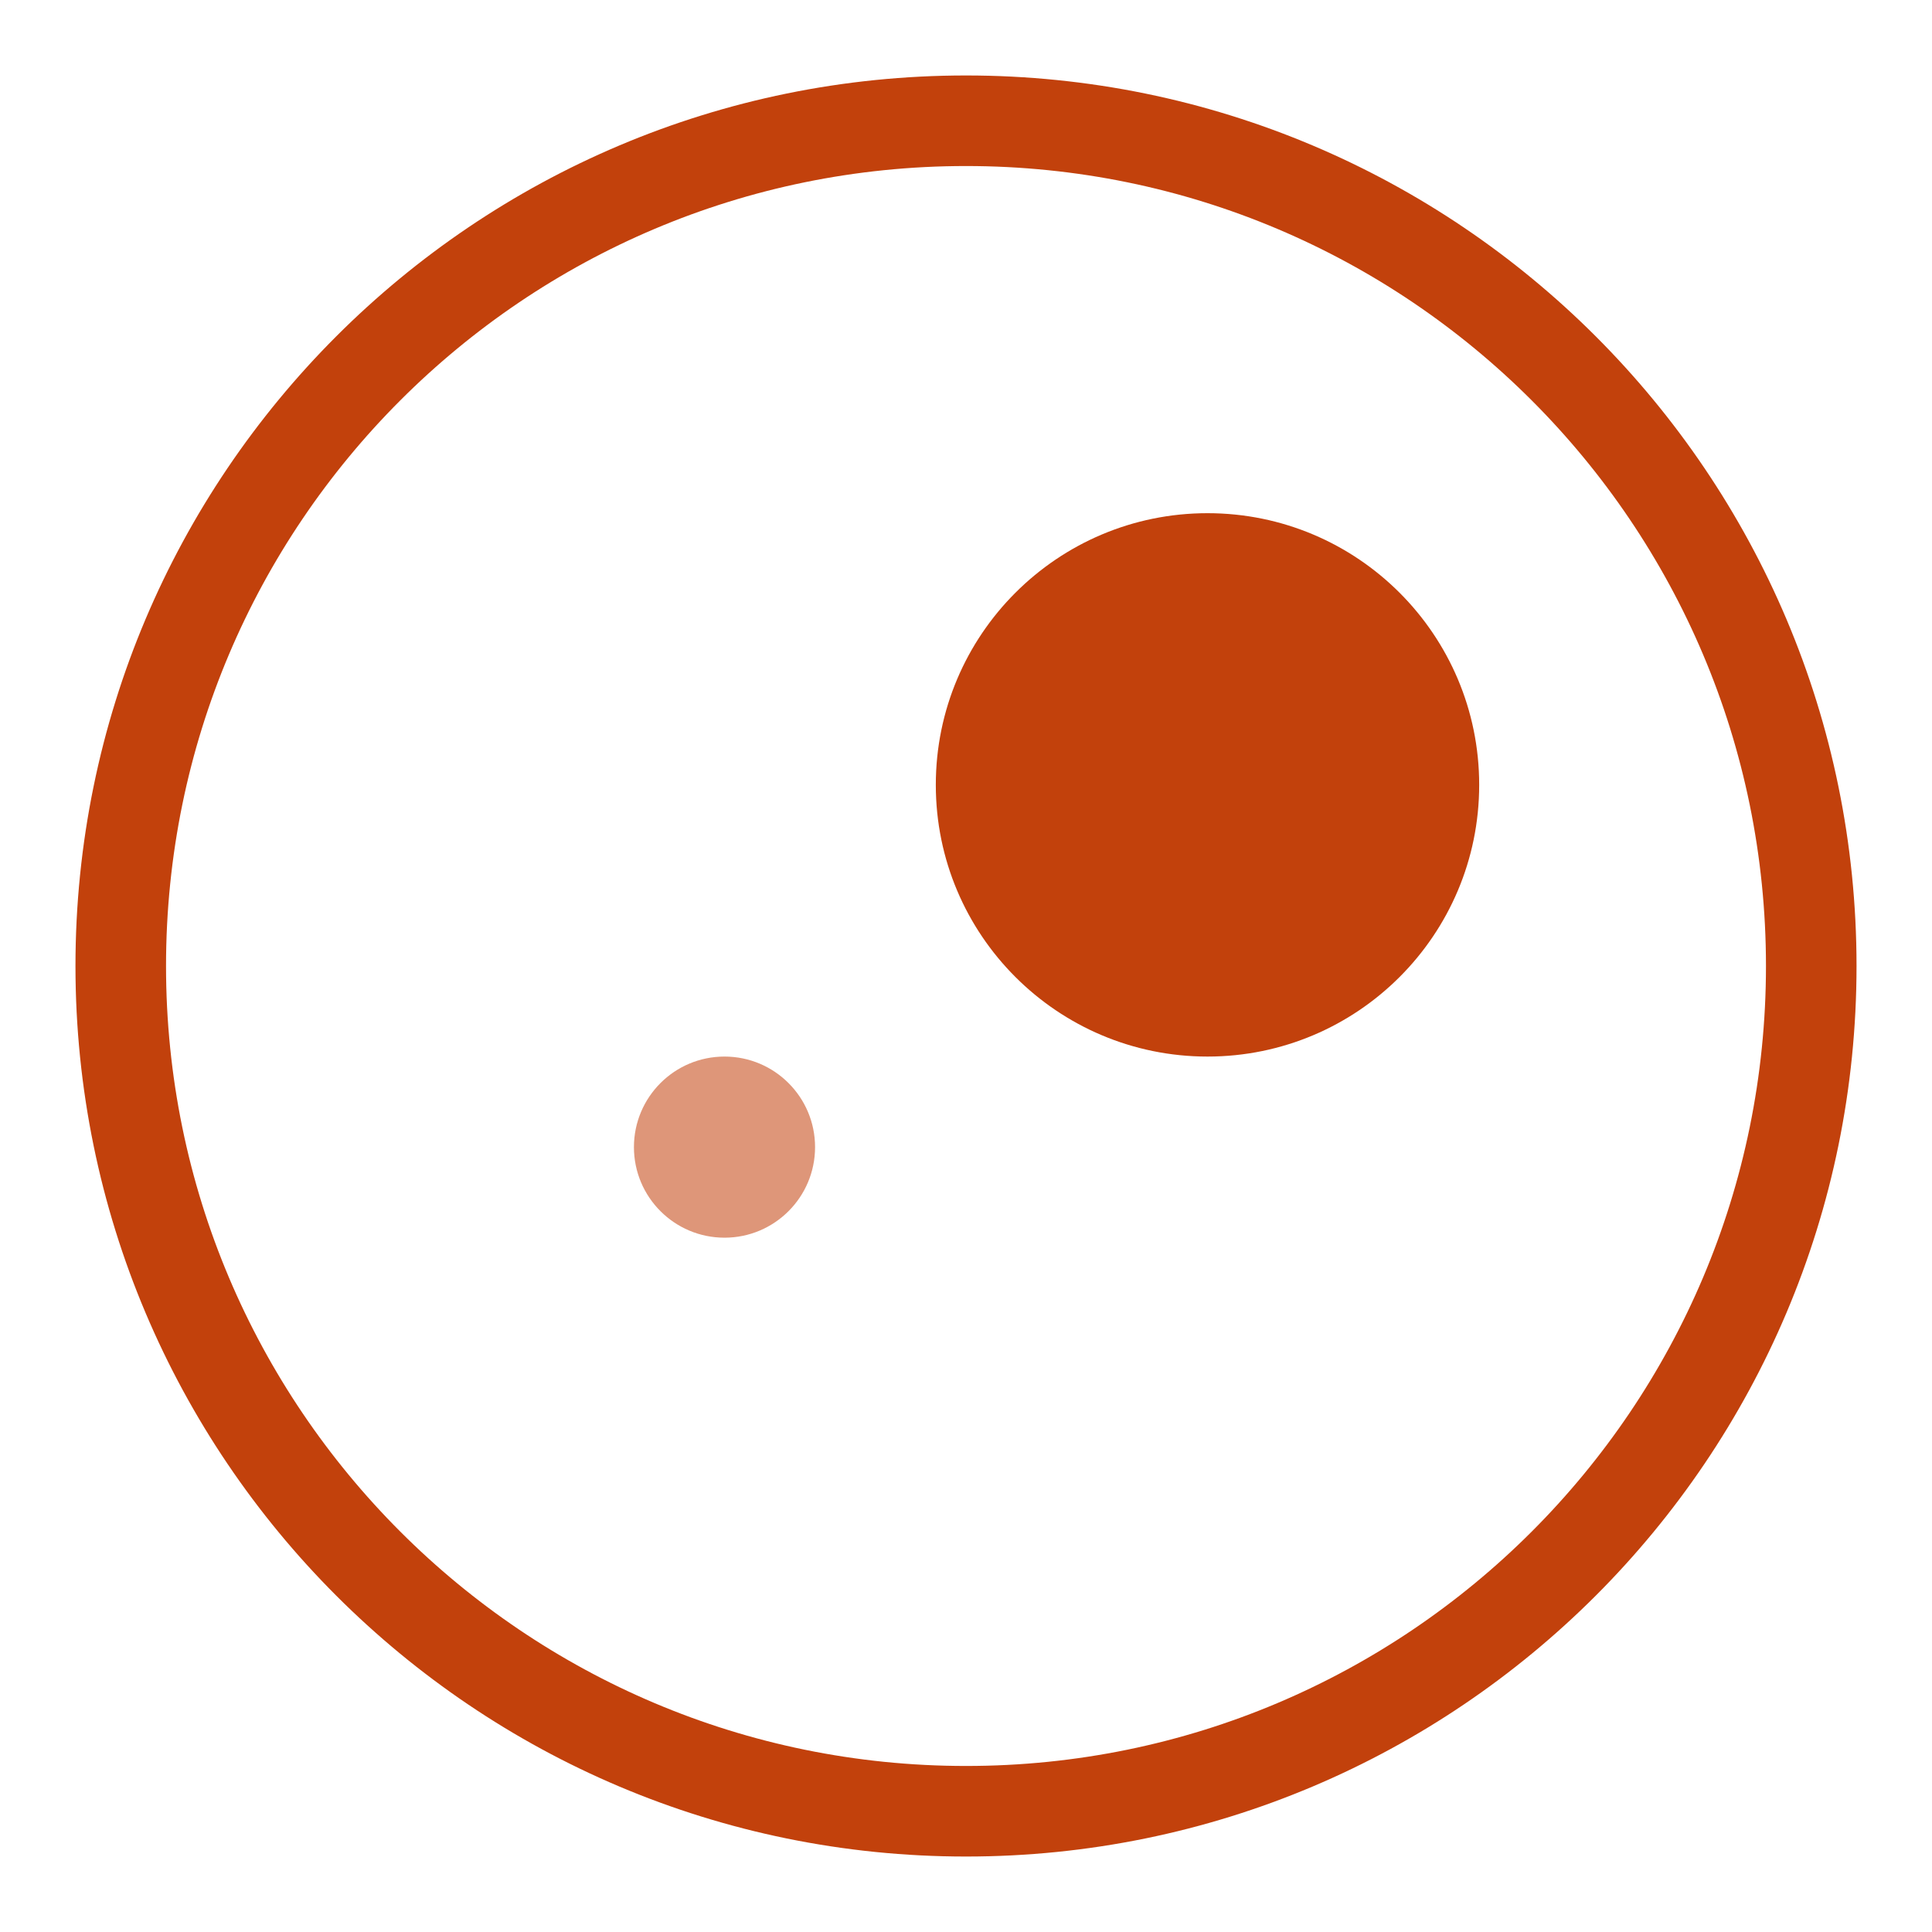
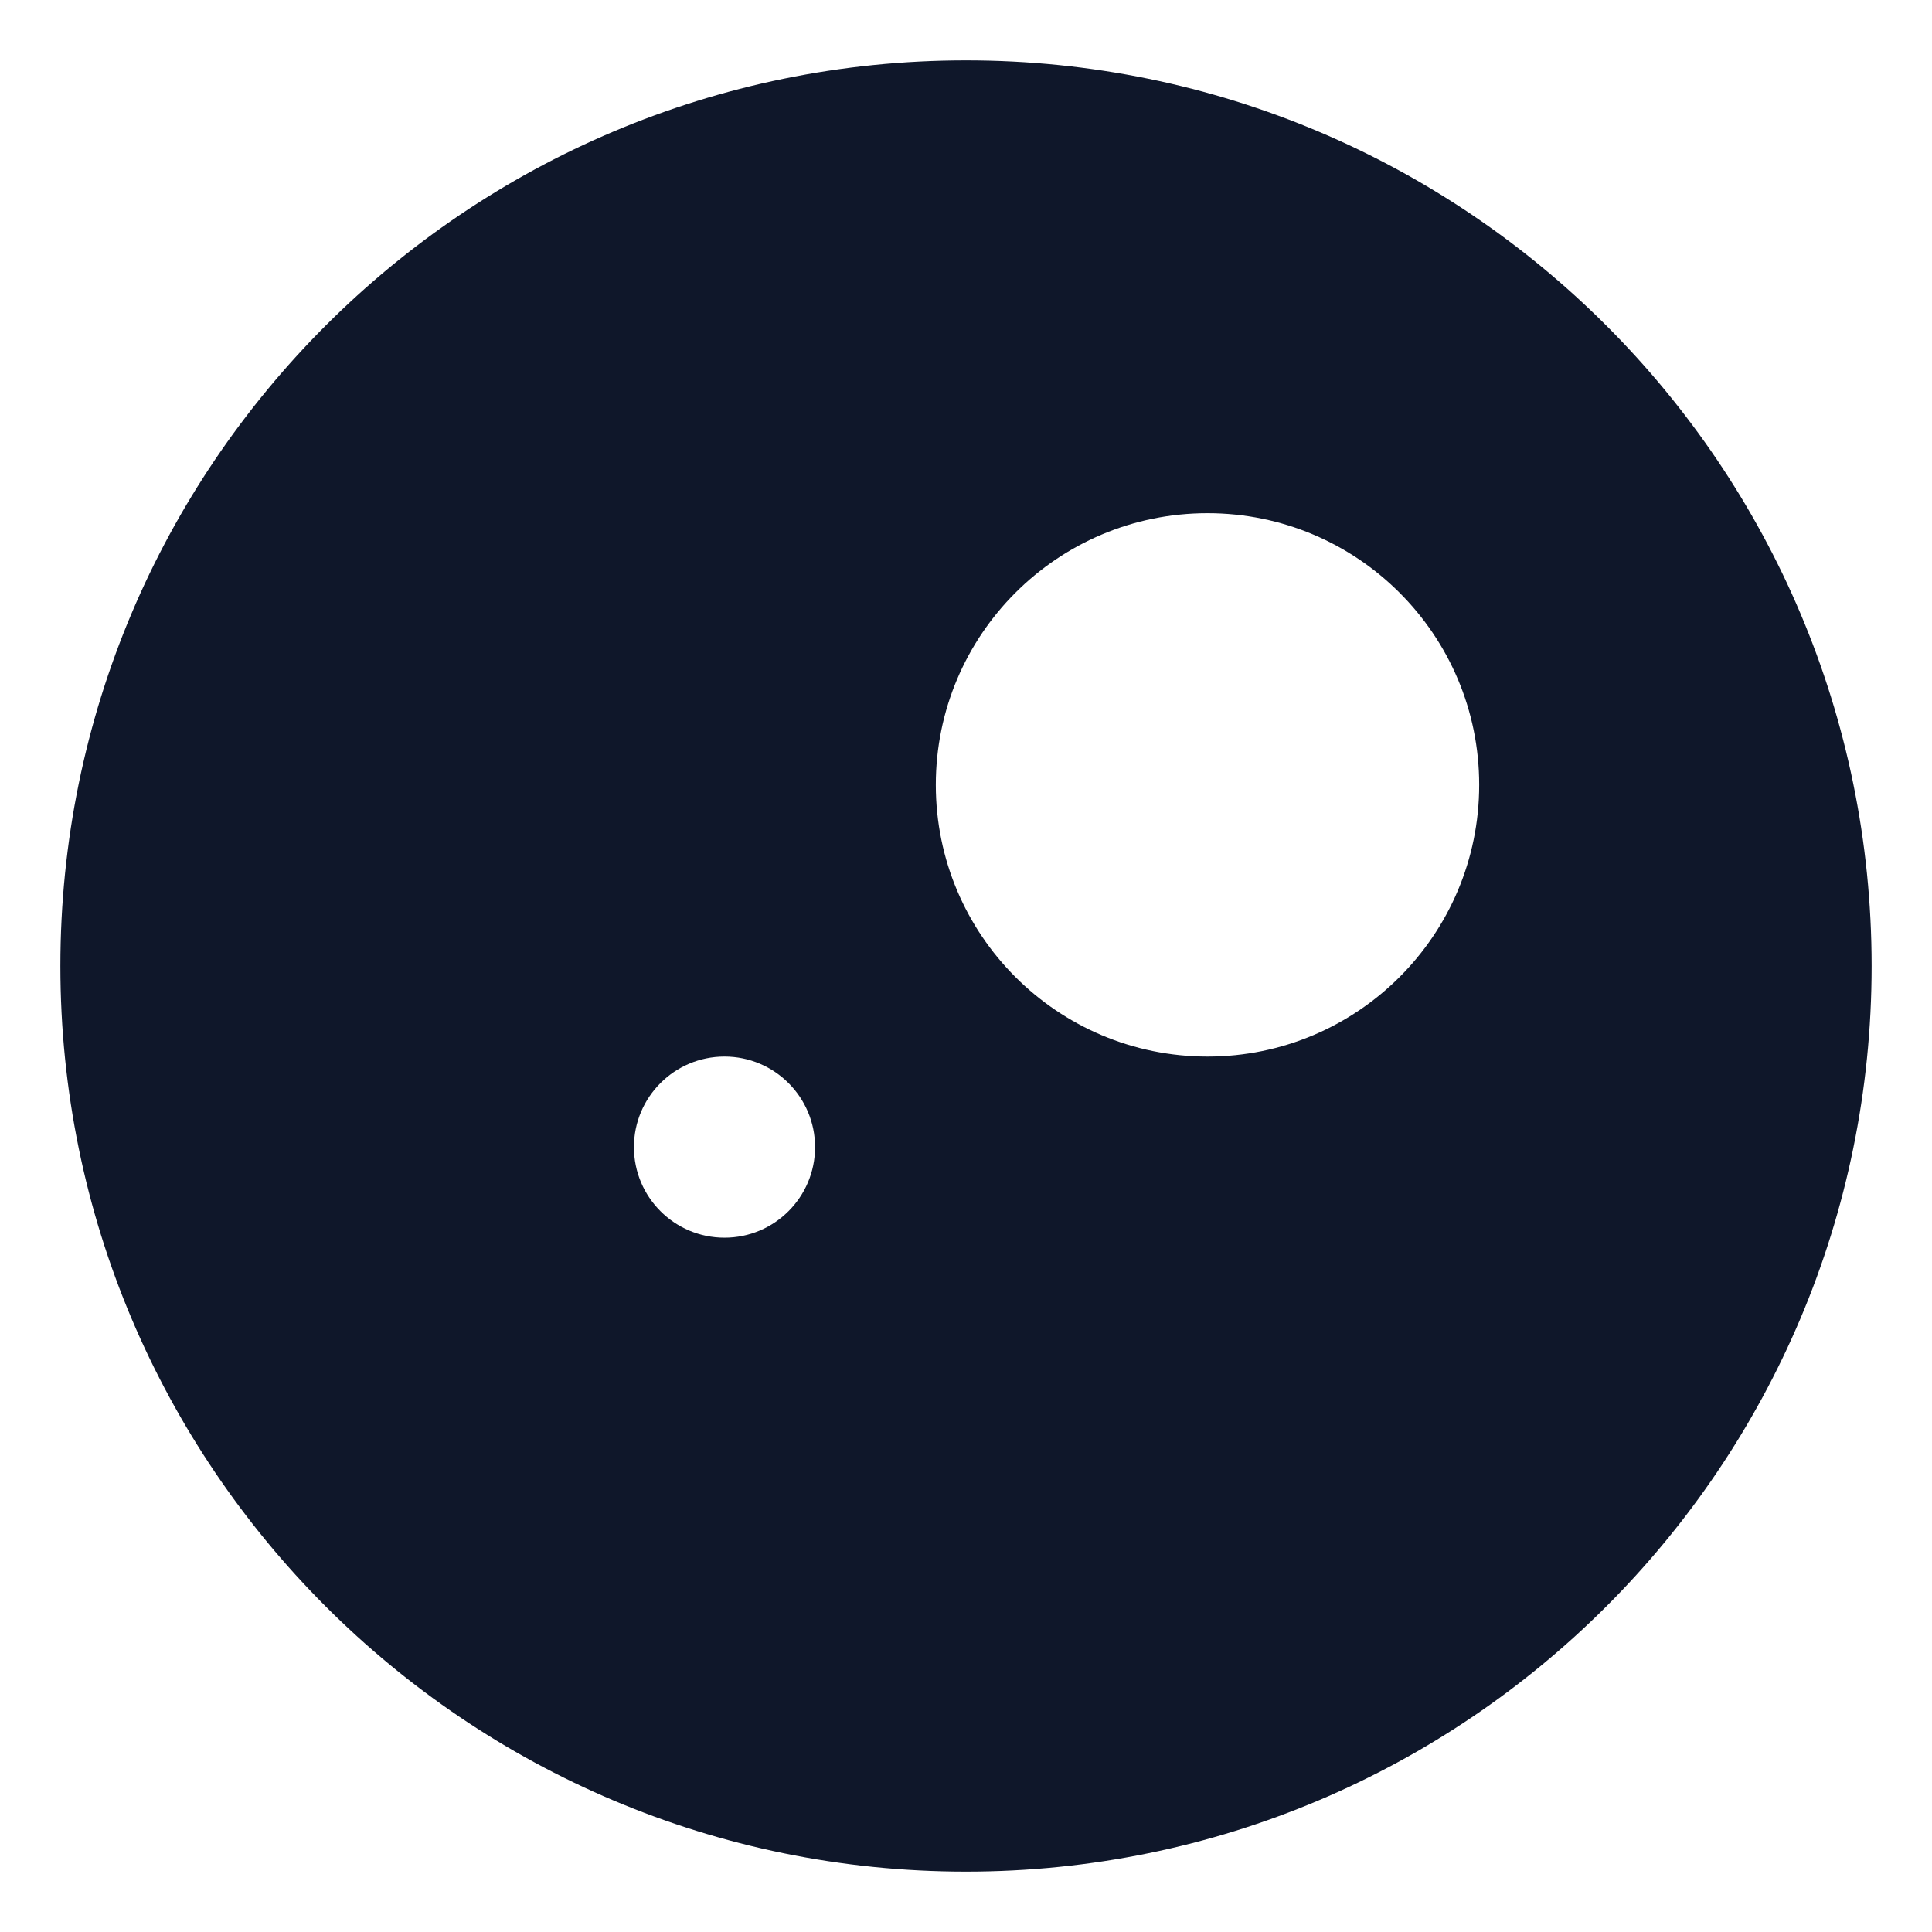
- <svg xmlns="http://www.w3.org/2000/svg" viewBox="0 0 32 32" fill="none">
-   <circle cx="16" cy="16" r="14" stroke="#C2410C" stroke-width="1.5" />
-   <circle cx="20" cy="13" r="4.5" fill="#C2410C" />
-   <circle cx="12" cy="19" r="1.5" fill="#C2410C" fill-opacity="0.55" />
+ <svg xmlns="http://www.w3.org/2000/svg" viewBox="0 0 32 32">
+   <style>
+     .mark { fill: #0F172A; }
+     @media (prefers-color-scheme: dark) { .mark { fill: #F8FAFC; } }
+   </style>
+   <path class="mark" fill-rule="evenodd" d="M1 16a15 15 0 1 0 30 0a15 15 0 1 0 -30 0Z M15.5 13a4.5 4.5 0 1 0 9 0a4.5 4.5 0 1 0 -9 0Z M10.5 19a1.5 1.5 0 1 0 3 0a1.5 1.5 0 1 0 -3 0Z" />
</svg>
